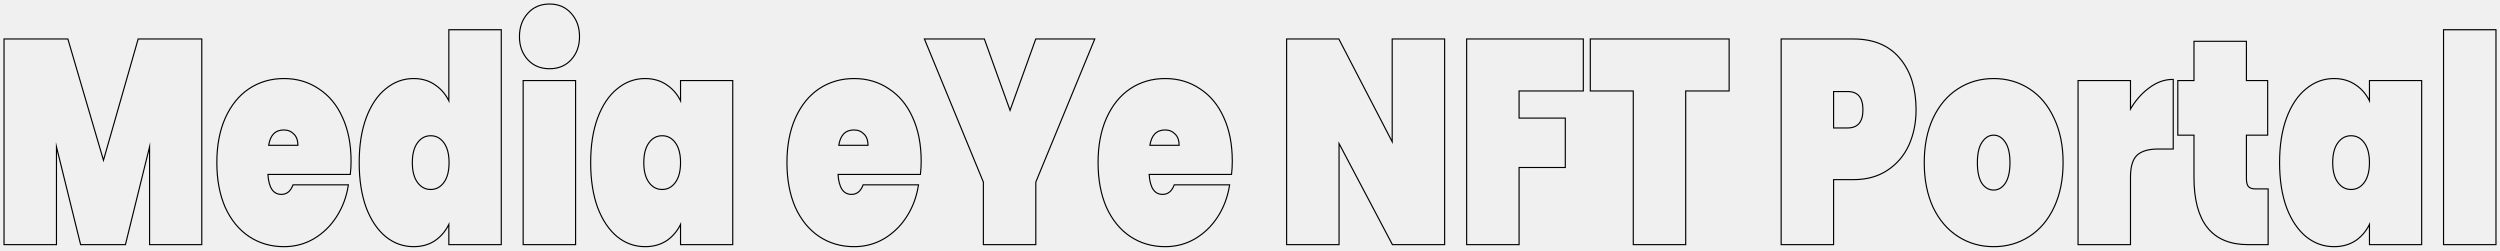
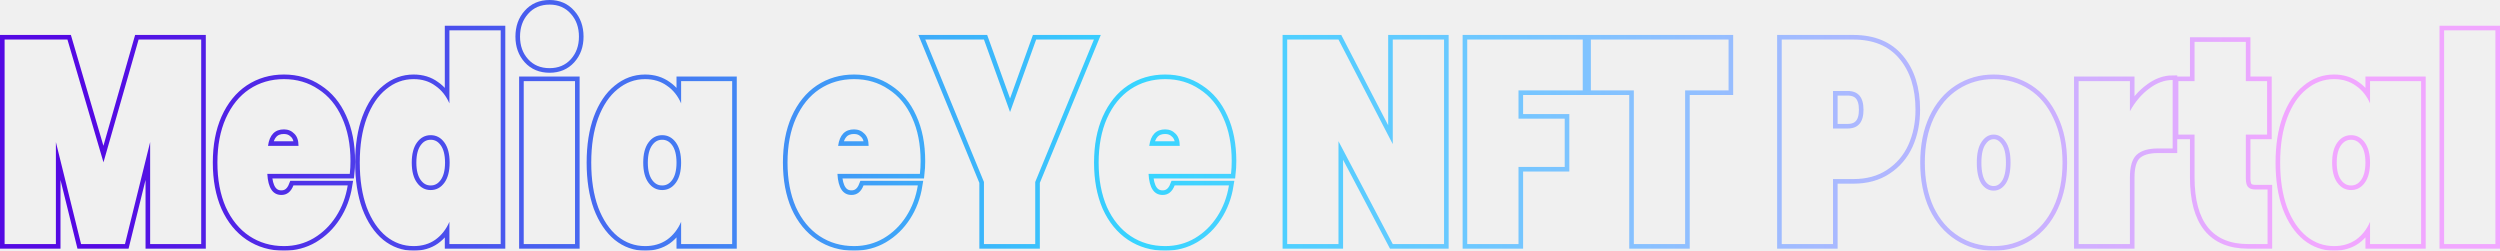
<svg xmlns="http://www.w3.org/2000/svg" width="1087" height="109" viewBox="0 0 1087 109" fill="none">
  <mask id="path-1-outside-1" maskUnits="userSpaceOnUse" x="0" y="0" width="1087" height="109" fill="black">
    <rect fill="white" width="1087" height="109" />
    <path d="M87.482 17.197V106.121H65.283V61.785L54.334 106.121H35.249L24.3 61.785V106.121H2V17.197H29.322L44.992 70.577L60.261 17.197H87.482ZM152.39 70.074C152.39 72 152.289 73.842 152.088 75.6H116.228C116.563 81.713 118.605 84.769 122.355 84.769C124.766 84.769 126.507 83.388 127.579 80.624H151.184C150.381 85.648 148.673 90.17 146.061 94.189C143.517 98.124 140.269 101.264 136.318 103.609C132.434 105.87 128.148 107 123.46 107C117.835 107 112.813 105.535 108.393 102.604C104.04 99.673 100.625 95.487 98.147 90.044C95.736 84.518 94.531 78.071 94.531 70.702C94.531 63.334 95.736 56.928 98.147 51.486C100.625 45.959 104.04 41.731 108.393 38.8C112.813 35.87 117.835 34.404 123.46 34.404C129.085 34.404 134.074 35.87 138.427 38.8C142.847 41.647 146.262 45.75 148.673 51.109C151.151 56.468 152.39 62.789 152.39 70.074ZM129.789 63.417C129.789 61.073 129.186 59.315 127.981 58.142C126.775 56.886 125.268 56.258 123.46 56.258C119.509 56.258 117.199 58.645 116.529 63.417H129.789ZM156.429 70.702C156.429 63.25 157.433 56.803 159.442 51.36C161.518 45.834 164.331 41.647 167.88 38.8C171.429 35.87 175.414 34.404 179.834 34.404C183.517 34.404 186.664 35.367 189.276 37.293C191.954 39.135 193.997 41.689 195.403 44.955V13.178H217.703V106.121H195.403V96.45C193.997 99.715 191.954 102.311 189.276 104.237C186.664 106.079 183.517 107 179.834 107C175.414 107 171.429 105.577 167.88 102.73C164.331 99.799 161.518 95.612 159.442 90.17C157.433 84.644 156.429 78.154 156.429 70.702ZM195.504 70.702C195.504 66.934 194.733 64.004 193.193 61.91C191.653 59.817 189.678 58.77 187.267 58.77C184.856 58.77 182.88 59.817 181.34 61.91C179.8 64.004 179.03 66.934 179.03 70.702C179.03 74.47 179.8 77.401 181.34 79.494C182.88 81.587 184.856 82.634 187.267 82.634C189.678 82.634 191.653 81.587 193.193 79.494C194.733 77.401 195.504 74.47 195.504 70.702ZM238.967 29.632C235.083 29.632 231.969 28.334 229.625 25.738C227.281 23.142 226.109 19.877 226.109 15.941C226.109 11.922 227.281 8.615 229.625 6.019C231.969 3.34 235.083 2 238.967 2C242.784 2 245.864 3.34 248.208 6.019C250.552 8.615 251.724 11.922 251.724 15.941C251.724 19.877 250.552 23.142 248.208 25.738C245.864 28.334 242.784 29.632 238.967 29.632ZM250.016 35.283V106.121H227.716V35.283H250.016ZM257.074 70.702C257.074 63.25 258.079 56.803 260.088 51.36C262.164 45.834 264.976 41.647 268.525 38.8C272.075 35.87 276.059 34.404 280.479 34.404C284.162 34.404 287.343 35.367 290.022 37.293C292.7 39.135 294.743 41.689 296.149 44.955V35.283H318.348V106.121H296.149V96.45C294.743 99.715 292.7 102.311 290.022 104.237C287.343 106.079 284.162 107 280.479 107C276.059 107 272.075 105.577 268.525 102.73C264.976 99.799 262.164 95.612 260.088 90.17C258.079 84.644 257.074 78.154 257.074 70.702ZM296.149 70.702C296.149 66.934 295.379 64.004 293.839 61.91C292.298 59.817 290.323 58.77 287.912 58.77C285.501 58.77 283.526 59.817 281.986 61.91C280.445 64.004 279.675 66.934 279.675 70.702C279.675 74.47 280.445 77.401 281.986 79.494C283.526 81.587 285.501 82.634 287.912 82.634C290.323 82.634 292.298 81.587 293.839 79.494C295.379 77.401 296.149 74.47 296.149 70.702ZM400.276 70.074C400.276 72 400.175 73.842 399.974 75.6H364.114C364.449 81.713 366.491 84.769 370.241 84.769C372.652 84.769 374.393 83.388 375.465 80.624H399.07C398.267 85.648 396.559 90.17 393.947 94.189C391.403 98.124 388.155 101.264 384.204 103.609C380.32 105.87 376.034 107 371.346 107C365.721 107 360.699 105.535 356.279 102.604C351.926 99.673 348.511 95.487 346.033 90.044C343.622 84.518 342.417 78.071 342.417 70.702C342.417 63.334 343.622 56.928 346.033 51.486C348.511 45.959 351.926 41.731 356.279 38.8C360.699 35.87 365.721 34.404 371.346 34.404C376.971 34.404 381.96 35.87 386.313 38.8C390.733 41.647 394.148 45.75 396.559 51.109C399.037 56.468 400.276 62.789 400.276 70.074ZM377.674 63.417C377.674 61.073 377.072 59.315 375.866 58.142C374.661 56.886 373.154 56.258 371.346 56.258C367.395 56.258 365.085 58.645 364.415 63.417H377.674ZM475.634 17.197L450.12 79.117V106.121H427.82V79.117L402.306 17.197H427.82L439.171 48.722L450.521 17.197H475.634ZM535.548 70.074C535.548 72 535.448 73.842 535.247 75.6H499.387C499.722 81.713 501.764 84.769 505.514 84.769C507.925 84.769 509.666 83.388 510.737 80.624H534.343C533.539 85.648 531.832 90.17 529.22 94.189C526.675 98.124 523.428 101.264 519.477 103.609C515.593 105.87 511.307 107 506.619 107C500.994 107 495.971 105.535 491.552 102.604C487.199 99.673 483.784 95.487 481.306 90.044C478.895 84.518 477.69 78.071 477.69 70.702C477.69 63.334 478.895 56.928 481.306 51.486C483.784 45.959 487.199 41.731 491.552 38.8C495.971 35.87 500.994 34.404 506.619 34.404C512.244 34.404 517.233 35.87 521.586 38.8C526.006 41.647 529.421 45.75 531.832 51.109C534.31 56.468 535.548 62.789 535.548 70.074ZM512.947 63.417C512.947 61.073 512.345 59.315 511.139 58.142C509.934 56.886 508.427 56.258 506.619 56.258C502.668 56.258 500.358 58.645 499.688 63.417H512.947ZM627.875 106.121H605.575L581.969 61.408V106.121H559.67V17.197H581.969L605.575 62.664V17.197H627.875V106.121ZM688.174 17.197V39.303H660.249V51.611H680.339V72.586H660.249V106.121H637.949V17.197H688.174ZM751.577 17.197V39.303H732.693V106.121H710.393V39.303H691.709V17.197H751.577ZM832.854 47.718C832.854 53.328 831.816 58.435 829.74 63.041C827.664 67.562 824.583 71.163 820.498 73.842C816.48 76.522 811.592 77.861 805.833 77.861H796.993V106.121H774.694V17.197H805.833C814.538 17.197 821.202 19.96 825.822 25.487C830.51 31.013 832.854 38.423 832.854 47.718ZM803.322 55.882C807.942 55.882 810.253 53.16 810.253 47.718C810.253 42.275 807.942 39.554 803.322 39.554H796.993V55.882H803.322ZM866.847 107C861.155 107 856.032 105.535 851.478 102.604C846.925 99.673 843.342 95.487 840.73 90.044C838.186 84.518 836.913 78.071 836.913 70.702C836.913 63.334 838.186 56.928 840.73 51.486C843.342 45.959 846.925 41.731 851.478 38.8C856.032 35.87 861.155 34.404 866.847 34.404C872.539 34.404 877.662 35.87 882.216 38.8C886.77 41.731 890.319 45.959 892.863 51.486C895.475 56.928 896.781 63.334 896.781 70.702C896.781 78.071 895.475 84.518 892.863 90.044C890.319 95.487 886.77 99.673 882.216 102.604C877.662 105.535 872.539 107 866.847 107ZM866.847 82.885C868.923 82.885 870.664 81.88 872.07 79.871C873.477 77.778 874.18 74.721 874.18 70.702C874.18 66.683 873.477 63.669 872.07 61.659C870.664 59.566 868.923 58.519 866.847 58.519C864.771 58.519 863.03 59.566 861.624 61.659C860.217 63.669 859.514 66.683 859.514 70.702C859.514 74.721 860.184 77.778 861.523 79.871C862.93 81.88 864.704 82.885 866.847 82.885ZM926.086 48.346C928.363 44.243 931.142 40.977 934.424 38.549C937.705 36.037 941.12 34.781 944.669 34.781V64.548H938.341C934.122 64.548 931.008 65.469 928.999 67.311C927.057 69.153 926.086 72.419 926.086 77.108V106.121H903.786V35.283H926.086V48.346ZM985.934 82.383V106.121H977.496C961.96 106.121 954.192 96.45 954.192 77.108V58.519H947.16V35.283H954.192V18.202H976.491V35.283H985.733V58.519H976.491V77.61C976.491 79.285 976.793 80.499 977.395 81.252C978.065 82.006 979.137 82.383 980.61 82.383H985.934ZM991.413 70.702C991.413 63.25 992.417 56.803 994.426 51.36C996.502 45.834 999.315 41.647 1002.86 38.8C1006.41 35.87 1010.4 34.404 1014.82 34.404C1018.5 34.404 1021.68 35.367 1024.36 37.293C1027.04 39.135 1029.08 41.689 1030.49 44.955V35.283H1052.69V106.121H1030.49V96.45C1029.08 99.715 1027.04 102.311 1024.36 104.237C1021.68 106.079 1018.5 107 1014.82 107C1010.4 107 1006.41 105.577 1002.86 102.73C999.315 99.799 996.502 95.612 994.426 90.17C992.417 84.644 991.413 78.154 991.413 70.702ZM1030.49 70.702C1030.49 66.934 1029.72 64.004 1028.18 61.91C1026.64 59.817 1024.66 58.77 1022.25 58.77C1019.84 58.77 1017.86 59.817 1016.32 61.91C1014.78 64.004 1014.01 66.934 1014.01 70.702C1014.01 74.47 1014.78 77.401 1016.32 79.494C1017.86 81.587 1019.84 82.634 1022.25 82.634C1024.66 82.634 1026.64 81.587 1028.18 79.494C1029.72 77.401 1030.49 74.47 1030.49 70.702ZM1085 13.178V106.121H1062.7V13.178H1085Z" />
  </mask>
-   <path d="M87.482 17.197V106.121H65.283V61.785L54.334 106.121H35.249L24.3 61.785V106.121H2V17.197H29.322L44.992 70.577L60.261 17.197H87.482ZM152.39 70.074C152.39 72 152.289 73.842 152.088 75.6H116.228C116.563 81.713 118.605 84.769 122.355 84.769C124.766 84.769 126.507 83.388 127.579 80.624H151.184C150.381 85.648 148.673 90.17 146.061 94.189C143.517 98.124 140.269 101.264 136.318 103.609C132.434 105.87 128.148 107 123.46 107C117.835 107 112.813 105.535 108.393 102.604C104.04 99.673 100.625 95.487 98.147 90.044C95.736 84.518 94.531 78.071 94.531 70.702C94.531 63.334 95.736 56.928 98.147 51.486C100.625 45.959 104.04 41.731 108.393 38.8C112.813 35.87 117.835 34.404 123.46 34.404C129.085 34.404 134.074 35.87 138.427 38.8C142.847 41.647 146.262 45.75 148.673 51.109C151.151 56.468 152.39 62.789 152.39 70.074ZM129.789 63.417C129.789 61.073 129.186 59.315 127.981 58.142C126.775 56.886 125.268 56.258 123.46 56.258C119.509 56.258 117.199 58.645 116.529 63.417H129.789ZM156.429 70.702C156.429 63.25 157.433 56.803 159.442 51.36C161.518 45.834 164.331 41.647 167.88 38.8C171.429 35.87 175.414 34.404 179.834 34.404C183.517 34.404 186.664 35.367 189.276 37.293C191.954 39.135 193.997 41.689 195.403 44.955V13.178H217.703V106.121H195.403V96.45C193.997 99.715 191.954 102.311 189.276 104.237C186.664 106.079 183.517 107 179.834 107C175.414 107 171.429 105.577 167.88 102.73C164.331 99.799 161.518 95.612 159.442 90.17C157.433 84.644 156.429 78.154 156.429 70.702ZM195.504 70.702C195.504 66.934 194.733 64.004 193.193 61.91C191.653 59.817 189.678 58.77 187.267 58.77C184.856 58.77 182.88 59.817 181.34 61.91C179.8 64.004 179.03 66.934 179.03 70.702C179.03 74.47 179.8 77.401 181.34 79.494C182.88 81.587 184.856 82.634 187.267 82.634C189.678 82.634 191.653 81.587 193.193 79.494C194.733 77.401 195.504 74.47 195.504 70.702ZM238.967 29.632C235.083 29.632 231.969 28.334 229.625 25.738C227.281 23.142 226.109 19.877 226.109 15.941C226.109 11.922 227.281 8.615 229.625 6.019C231.969 3.34 235.083 2 238.967 2C242.784 2 245.864 3.34 248.208 6.019C250.552 8.615 251.724 11.922 251.724 15.941C251.724 19.877 250.552 23.142 248.208 25.738C245.864 28.334 242.784 29.632 238.967 29.632ZM250.016 35.283V106.121H227.716V35.283H250.016ZM257.074 70.702C257.074 63.25 258.079 56.803 260.088 51.36C262.164 45.834 264.976 41.647 268.525 38.8C272.075 35.87 276.059 34.404 280.479 34.404C284.162 34.404 287.343 35.367 290.022 37.293C292.7 39.135 294.743 41.689 296.149 44.955V35.283H318.348V106.121H296.149V96.45C294.743 99.715 292.7 102.311 290.022 104.237C287.343 106.079 284.162 107 280.479 107C276.059 107 272.075 105.577 268.525 102.73C264.976 99.799 262.164 95.612 260.088 90.17C258.079 84.644 257.074 78.154 257.074 70.702ZM296.149 70.702C296.149 66.934 295.379 64.004 293.839 61.91C292.298 59.817 290.323 58.77 287.912 58.77C285.501 58.77 283.526 59.817 281.986 61.91C280.445 64.004 279.675 66.934 279.675 70.702C279.675 74.47 280.445 77.401 281.986 79.494C283.526 81.587 285.501 82.634 287.912 82.634C290.323 82.634 292.298 81.587 293.839 79.494C295.379 77.401 296.149 74.47 296.149 70.702ZM400.276 70.074C400.276 72 400.175 73.842 399.974 75.6H364.114C364.449 81.713 366.491 84.769 370.241 84.769C372.652 84.769 374.393 83.388 375.465 80.624H399.07C398.267 85.648 396.559 90.17 393.947 94.189C391.403 98.124 388.155 101.264 384.204 103.609C380.32 105.87 376.034 107 371.346 107C365.721 107 360.699 105.535 356.279 102.604C351.926 99.673 348.511 95.487 346.033 90.044C343.622 84.518 342.417 78.071 342.417 70.702C342.417 63.334 343.622 56.928 346.033 51.486C348.511 45.959 351.926 41.731 356.279 38.8C360.699 35.87 365.721 34.404 371.346 34.404C376.971 34.404 381.96 35.87 386.313 38.8C390.733 41.647 394.148 45.75 396.559 51.109C399.037 56.468 400.276 62.789 400.276 70.074ZM377.674 63.417C377.674 61.073 377.072 59.315 375.866 58.142C374.661 56.886 373.154 56.258 371.346 56.258C367.395 56.258 365.085 58.645 364.415 63.417H377.674ZM475.634 17.197L450.12 79.117V106.121H427.82V79.117L402.306 17.197H427.82L439.171 48.722L450.521 17.197H475.634ZM535.548 70.074C535.548 72 535.448 73.842 535.247 75.6H499.387C499.722 81.713 501.764 84.769 505.514 84.769C507.925 84.769 509.666 83.388 510.737 80.624H534.343C533.539 85.648 531.832 90.17 529.22 94.189C526.675 98.124 523.428 101.264 519.477 103.609C515.593 105.87 511.307 107 506.619 107C500.994 107 495.971 105.535 491.552 102.604C487.199 99.673 483.784 95.487 481.306 90.044C478.895 84.518 477.69 78.071 477.69 70.702C477.69 63.334 478.895 56.928 481.306 51.486C483.784 45.959 487.199 41.731 491.552 38.8C495.971 35.87 500.994 34.404 506.619 34.404C512.244 34.404 517.233 35.87 521.586 38.8C526.006 41.647 529.421 45.75 531.832 51.109C534.31 56.468 535.548 62.789 535.548 70.074ZM512.947 63.417C512.947 61.073 512.345 59.315 511.139 58.142C509.934 56.886 508.427 56.258 506.619 56.258C502.668 56.258 500.358 58.645 499.688 63.417H512.947ZM627.875 106.121H605.575L581.969 61.408V106.121H559.67V17.197H581.969L605.575 62.664V17.197H627.875V106.121ZM688.174 17.197V39.303H660.249V51.611H680.339V72.586H660.249V106.121H637.949V17.197H688.174ZM751.577 17.197V39.303H732.693V106.121H710.393V39.303H691.709V17.197H751.577ZM832.854 47.718C832.854 53.328 831.816 58.435 829.74 63.041C827.664 67.562 824.583 71.163 820.498 73.842C816.48 76.522 811.592 77.861 805.833 77.861H796.993V106.121H774.694V17.197H805.833C814.538 17.197 821.202 19.96 825.822 25.487C830.51 31.013 832.854 38.423 832.854 47.718ZM803.322 55.882C807.942 55.882 810.253 53.16 810.253 47.718C810.253 42.275 807.942 39.554 803.322 39.554H796.993V55.882H803.322ZM866.847 107C861.155 107 856.032 105.535 851.478 102.604C846.925 99.673 843.342 95.487 840.73 90.044C838.186 84.518 836.913 78.071 836.913 70.702C836.913 63.334 838.186 56.928 840.73 51.486C843.342 45.959 846.925 41.731 851.478 38.8C856.032 35.87 861.155 34.404 866.847 34.404C872.539 34.404 877.662 35.87 882.216 38.8C886.77 41.731 890.319 45.959 892.863 51.486C895.475 56.928 896.781 63.334 896.781 70.702C896.781 78.071 895.475 84.518 892.863 90.044C890.319 95.487 886.77 99.673 882.216 102.604C877.662 105.535 872.539 107 866.847 107ZM866.847 82.885C868.923 82.885 870.664 81.88 872.07 79.871C873.477 77.778 874.18 74.721 874.18 70.702C874.18 66.683 873.477 63.669 872.07 61.659C870.664 59.566 868.923 58.519 866.847 58.519C864.771 58.519 863.03 59.566 861.624 61.659C860.217 63.669 859.514 66.683 859.514 70.702C859.514 74.721 860.184 77.778 861.523 79.871C862.93 81.88 864.704 82.885 866.847 82.885ZM926.086 48.346C928.363 44.243 931.142 40.977 934.424 38.549C937.705 36.037 941.12 34.781 944.669 34.781V64.548H938.341C934.122 64.548 931.008 65.469 928.999 67.311C927.057 69.153 926.086 72.419 926.086 77.108V106.121H903.786V35.283H926.086V48.346ZM985.934 82.383V106.121H977.496C961.96 106.121 954.192 96.45 954.192 77.108V58.519H947.16V35.283H954.192V18.202H976.491V35.283H985.733V58.519H976.491V77.61C976.491 79.285 976.793 80.499 977.395 81.252C978.065 82.006 979.137 82.383 980.61 82.383H985.934ZM991.413 70.702C991.413 63.25 992.417 56.803 994.426 51.36C996.502 45.834 999.315 41.647 1002.86 38.8C1006.41 35.87 1010.4 34.404 1014.82 34.404C1018.5 34.404 1021.68 35.367 1024.36 37.293C1027.04 39.135 1029.08 41.689 1030.49 44.955V35.283H1052.69V106.121H1030.49V96.45C1029.08 99.715 1027.04 102.311 1024.36 104.237C1021.68 106.079 1018.5 107 1014.82 107C1010.4 107 1006.41 105.577 1002.86 102.73C999.315 99.799 996.502 95.612 994.426 90.17C992.417 84.644 991.413 78.154 991.413 70.702ZM1030.49 70.702C1030.49 66.934 1029.72 64.004 1028.18 61.91C1026.64 59.817 1024.66 58.77 1022.25 58.77C1019.84 58.77 1017.86 59.817 1016.32 61.91C1014.78 64.004 1014.01 66.934 1014.01 70.702C1014.01 74.47 1014.78 77.401 1016.32 79.494C1017.86 81.587 1019.84 82.634 1022.25 82.634C1024.66 82.634 1026.64 81.587 1028.18 79.494C1029.72 77.401 1030.49 74.47 1030.49 70.702ZM1085 13.178V106.121H1062.7V13.178H1085Z" stroke="url(#paint0_linear)" strokeWidth="4" mask="url(#path-1-outside-1)" />
+   <path d="M87.482 17.197V106.121H65.283V61.785L54.334 106.121H35.249L24.3 61.785V106.121H2V17.197H29.322L44.992 70.577L60.261 17.197H87.482ZM152.39 70.074C152.39 72 152.289 73.842 152.088 75.6H116.228C116.563 81.713 118.605 84.769 122.355 84.769C124.766 84.769 126.507 83.388 127.579 80.624H151.184C150.381 85.648 148.673 90.17 146.061 94.189C143.517 98.124 140.269 101.264 136.318 103.609C132.434 105.87 128.148 107 123.46 107C117.835 107 112.813 105.535 108.393 102.604C104.04 99.673 100.625 95.487 98.147 90.044C95.736 84.518 94.531 78.071 94.531 70.702C94.531 63.334 95.736 56.928 98.147 51.486C100.625 45.959 104.04 41.731 108.393 38.8C112.813 35.87 117.835 34.404 123.46 34.404C129.085 34.404 134.074 35.87 138.427 38.8C142.847 41.647 146.262 45.75 148.673 51.109C151.151 56.468 152.39 62.789 152.39 70.074ZM129.789 63.417C129.789 61.073 129.186 59.315 127.981 58.142C126.775 56.886 125.268 56.258 123.46 56.258C119.509 56.258 117.199 58.645 116.529 63.417H129.789ZM156.429 70.702C156.429 63.25 157.433 56.803 159.442 51.36C161.518 45.834 164.331 41.647 167.88 38.8C171.429 35.87 175.414 34.404 179.834 34.404C183.517 34.404 186.664 35.367 189.276 37.293C191.954 39.135 193.997 41.689 195.403 44.955V13.178H217.703V106.121H195.403V96.45C193.997 99.715 191.954 102.311 189.276 104.237C186.664 106.079 183.517 107 179.834 107C175.414 107 171.429 105.577 167.88 102.73C164.331 99.799 161.518 95.612 159.442 90.17C157.433 84.644 156.429 78.154 156.429 70.702ZM195.504 70.702C195.504 66.934 194.733 64.004 193.193 61.91C191.653 59.817 189.678 58.77 187.267 58.77C184.856 58.77 182.88 59.817 181.34 61.91C179.8 64.004 179.03 66.934 179.03 70.702C179.03 74.47 179.8 77.401 181.34 79.494C182.88 81.587 184.856 82.634 187.267 82.634C189.678 82.634 191.653 81.587 193.193 79.494C194.733 77.401 195.504 74.47 195.504 70.702ZM238.967 29.632C235.083 29.632 231.969 28.334 229.625 25.738C227.281 23.142 226.109 19.877 226.109 15.941C226.109 11.922 227.281 8.615 229.625 6.019C231.969 3.34 235.083 2 238.967 2C242.784 2 245.864 3.34 248.208 6.019C250.552 8.615 251.724 11.922 251.724 15.941C251.724 19.877 250.552 23.142 248.208 25.738C245.864 28.334 242.784 29.632 238.967 29.632ZM250.016 35.283V106.121H227.716V35.283H250.016ZM257.074 70.702C257.074 63.25 258.079 56.803 260.088 51.36C262.164 45.834 264.976 41.647 268.525 38.8C272.075 35.87 276.059 34.404 280.479 34.404C284.162 34.404 287.343 35.367 290.022 37.293C292.7 39.135 294.743 41.689 296.149 44.955V35.283H318.348V106.121H296.149V96.45C294.743 99.715 292.7 102.311 290.022 104.237C287.343 106.079 284.162 107 280.479 107C276.059 107 272.075 105.577 268.525 102.73C264.976 99.799 262.164 95.612 260.088 90.17C258.079 84.644 257.074 78.154 257.074 70.702ZM296.149 70.702C296.149 66.934 295.379 64.004 293.839 61.91C292.298 59.817 290.323 58.77 287.912 58.77C285.501 58.77 283.526 59.817 281.986 61.91C280.445 64.004 279.675 66.934 279.675 70.702C279.675 74.47 280.445 77.401 281.986 79.494C283.526 81.587 285.501 82.634 287.912 82.634C290.323 82.634 292.298 81.587 293.839 79.494C295.379 77.401 296.149 74.47 296.149 70.702ZM400.276 70.074C400.276 72 400.175 73.842 399.974 75.6H364.114C364.449 81.713 366.491 84.769 370.241 84.769C372.652 84.769 374.393 83.388 375.465 80.624H399.07C398.267 85.648 396.559 90.17 393.947 94.189C391.403 98.124 388.155 101.264 384.204 103.609C380.32 105.87 376.034 107 371.346 107C365.721 107 360.699 105.535 356.279 102.604C351.926 99.673 348.511 95.487 346.033 90.044C343.622 84.518 342.417 78.071 342.417 70.702C342.417 63.334 343.622 56.928 346.033 51.486C348.511 45.959 351.926 41.731 356.279 38.8C360.699 35.87 365.721 34.404 371.346 34.404C376.971 34.404 381.96 35.87 386.313 38.8C390.733 41.647 394.148 45.75 396.559 51.109C399.037 56.468 400.276 62.789 400.276 70.074ZM377.674 63.417C377.674 61.073 377.072 59.315 375.866 58.142C374.661 56.886 373.154 56.258 371.346 56.258C367.395 56.258 365.085 58.645 364.415 63.417H377.674ZM475.634 17.197L450.12 79.117V106.121H427.82V79.117L402.306 17.197H427.82L439.171 48.722L450.521 17.197H475.634ZM535.548 70.074C535.548 72 535.448 73.842 535.247 75.6H499.387C499.722 81.713 501.764 84.769 505.514 84.769C507.925 84.769 509.666 83.388 510.737 80.624H534.343C533.539 85.648 531.832 90.17 529.22 94.189C526.675 98.124 523.428 101.264 519.477 103.609C515.593 105.87 511.307 107 506.619 107C500.994 107 495.971 105.535 491.552 102.604C487.199 99.673 483.784 95.487 481.306 90.044C478.895 84.518 477.69 78.071 477.69 70.702C477.69 63.334 478.895 56.928 481.306 51.486C483.784 45.959 487.199 41.731 491.552 38.8C495.971 35.87 500.994 34.404 506.619 34.404C512.244 34.404 517.233 35.87 521.586 38.8C526.006 41.647 529.421 45.75 531.832 51.109C534.31 56.468 535.548 62.789 535.548 70.074ZM512.947 63.417C512.947 61.073 512.345 59.315 511.139 58.142C509.934 56.886 508.427 56.258 506.619 56.258C502.668 56.258 500.358 58.645 499.688 63.417H512.947ZM627.875 106.121H605.575L581.969 61.408V106.121H559.67V17.197H581.969L605.575 62.664V17.197H627.875V106.121ZM688.174 17.197V39.303H660.249V51.611H680.339V72.586H660.249V106.121H637.949V17.197H688.174ZM751.577 17.197V39.303H732.693V106.121H710.393V39.303H691.709V17.197H751.577ZM832.854 47.718C832.854 53.328 831.816 58.435 829.74 63.041C827.664 67.562 824.583 71.163 820.498 73.842C816.48 76.522 811.592 77.861 805.833 77.861H796.993V106.121H774.694V17.197H805.833C814.538 17.197 821.202 19.96 825.822 25.487C830.51 31.013 832.854 38.423 832.854 47.718ZM803.322 55.882C807.942 55.882 810.253 53.16 810.253 47.718C810.253 42.275 807.942 39.554 803.322 39.554H796.993V55.882H803.322ZM866.847 107C861.155 107 856.032 105.535 851.478 102.604C846.925 99.673 843.342 95.487 840.73 90.044C838.186 84.518 836.913 78.071 836.913 70.702C836.913 63.334 838.186 56.928 840.73 51.486C843.342 45.959 846.925 41.731 851.478 38.8C856.032 35.87 861.155 34.404 866.847 34.404C872.539 34.404 877.662 35.87 882.216 38.8C886.77 41.731 890.319 45.959 892.863 51.486C895.475 56.928 896.781 63.334 896.781 70.702C896.781 78.071 895.475 84.518 892.863 90.044C890.319 95.487 886.77 99.673 882.216 102.604C877.662 105.535 872.539 107 866.847 107ZM866.847 82.885C868.923 82.885 870.664 81.88 872.07 79.871C873.477 77.778 874.18 74.721 874.18 70.702C874.18 66.683 873.477 63.669 872.07 61.659C870.664 59.566 868.923 58.519 866.847 58.519C864.771 58.519 863.03 59.566 861.624 61.659C860.217 63.669 859.514 66.683 859.514 70.702C859.514 74.721 860.184 77.778 861.523 79.871C862.93 81.88 864.704 82.885 866.847 82.885ZM926.086 48.346C928.363 44.243 931.142 40.977 934.424 38.549C937.705 36.037 941.12 34.781 944.669 34.781V64.548H938.341C934.122 64.548 931.008 65.469 928.999 67.311C927.057 69.153 926.086 72.419 926.086 77.108V106.121H903.786V35.283H926.086V48.346ZM985.934 82.383V106.121H977.496C961.96 106.121 954.192 96.45 954.192 77.108V58.519H947.16V35.283H954.192V18.202H976.491V35.283H985.733V58.519H976.491V77.61C976.491 79.285 976.793 80.499 977.395 81.252C978.065 82.006 979.137 82.383 980.61 82.383H985.934ZM991.413 70.702C991.413 63.25 992.417 56.803 994.426 51.36C996.502 45.834 999.315 41.647 1002.86 38.8C1006.41 35.87 1010.4 34.404 1014.82 34.404C1018.5 34.404 1021.68 35.367 1024.36 37.293C1027.04 39.135 1029.08 41.689 1030.49 44.955V35.283H1052.69V106.121H1030.49V96.45C1029.08 99.715 1027.04 102.311 1024.36 104.237C1021.68 106.079 1018.5 107 1014.82 107C1010.4 107 1006.41 105.577 1002.86 102.73C999.315 99.799 996.502 95.612 994.426 90.17C992.417 84.644 991.413 78.154 991.413 70.702ZM1030.49 70.702C1030.49 66.934 1029.72 64.004 1028.18 61.91C1026.64 59.817 1024.66 58.77 1022.25 58.77C1019.84 58.77 1017.86 59.817 1016.32 61.91C1014.78 64.004 1014.01 66.934 1014.01 70.702C1014.01 74.47 1014.78 77.401 1016.32 79.494C1017.86 81.587 1019.84 82.634 1022.25 82.634C1024.66 82.634 1026.64 81.587 1028.18 79.494C1029.72 77.401 1030.49 74.47 1030.49 70.702ZM1085 13.178V106.121H1062.7V13.178H1085Z" stroke="url(#paint0_linear)" stroke-width="4" mask="url(#path-1-outside-1)" />
  <defs>
    <linearGradient id="paint0_linear" x1="41.791" y1="61.638" x2="992.919" y2="61.638" gradientUnits="userSpaceOnUse">
-       <stop stopColor="#5409E3" />
-       <stop offset="0.478" stopColor="#37D5FF" />
-       <stop offset="1" stopColor="#F1A7FF" />
+       <stop stop-color="#5409E3" />
+       <stop offset="0.478" stop-color="#37D5FF" />
+       <stop offset="1" stop-color="#F1A7FF" />
    </linearGradient>
  </defs>
</svg>
